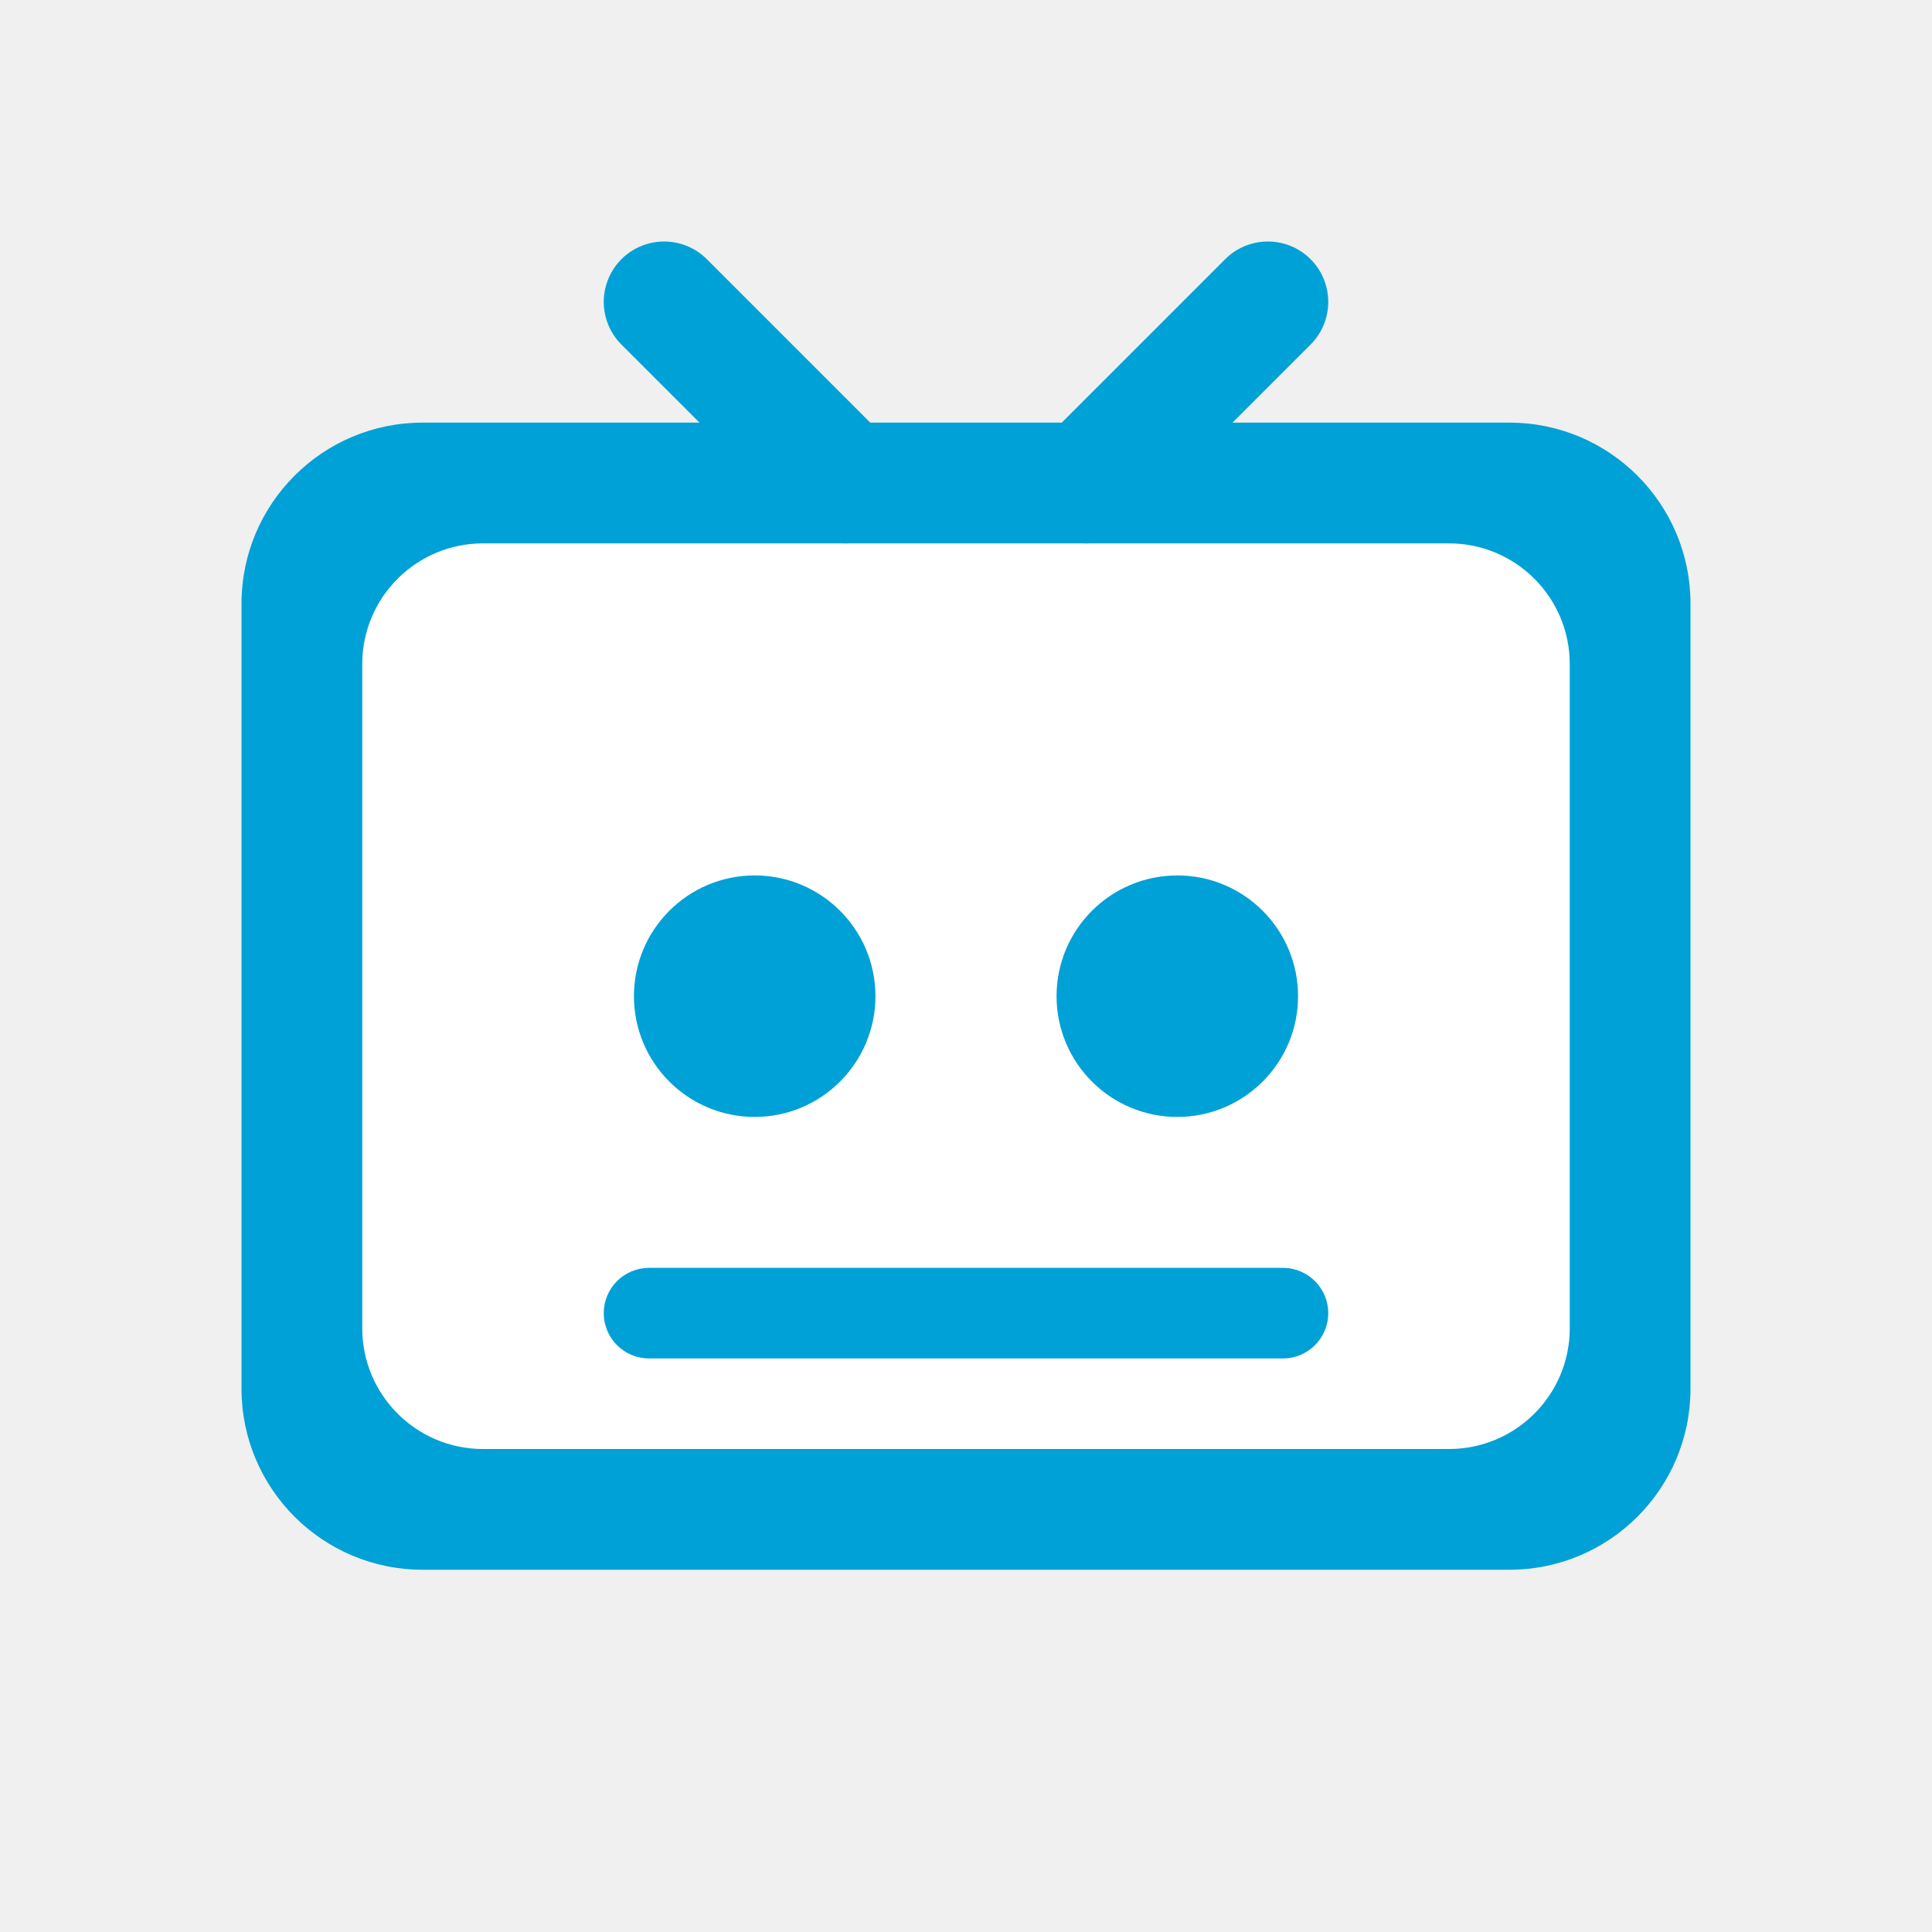
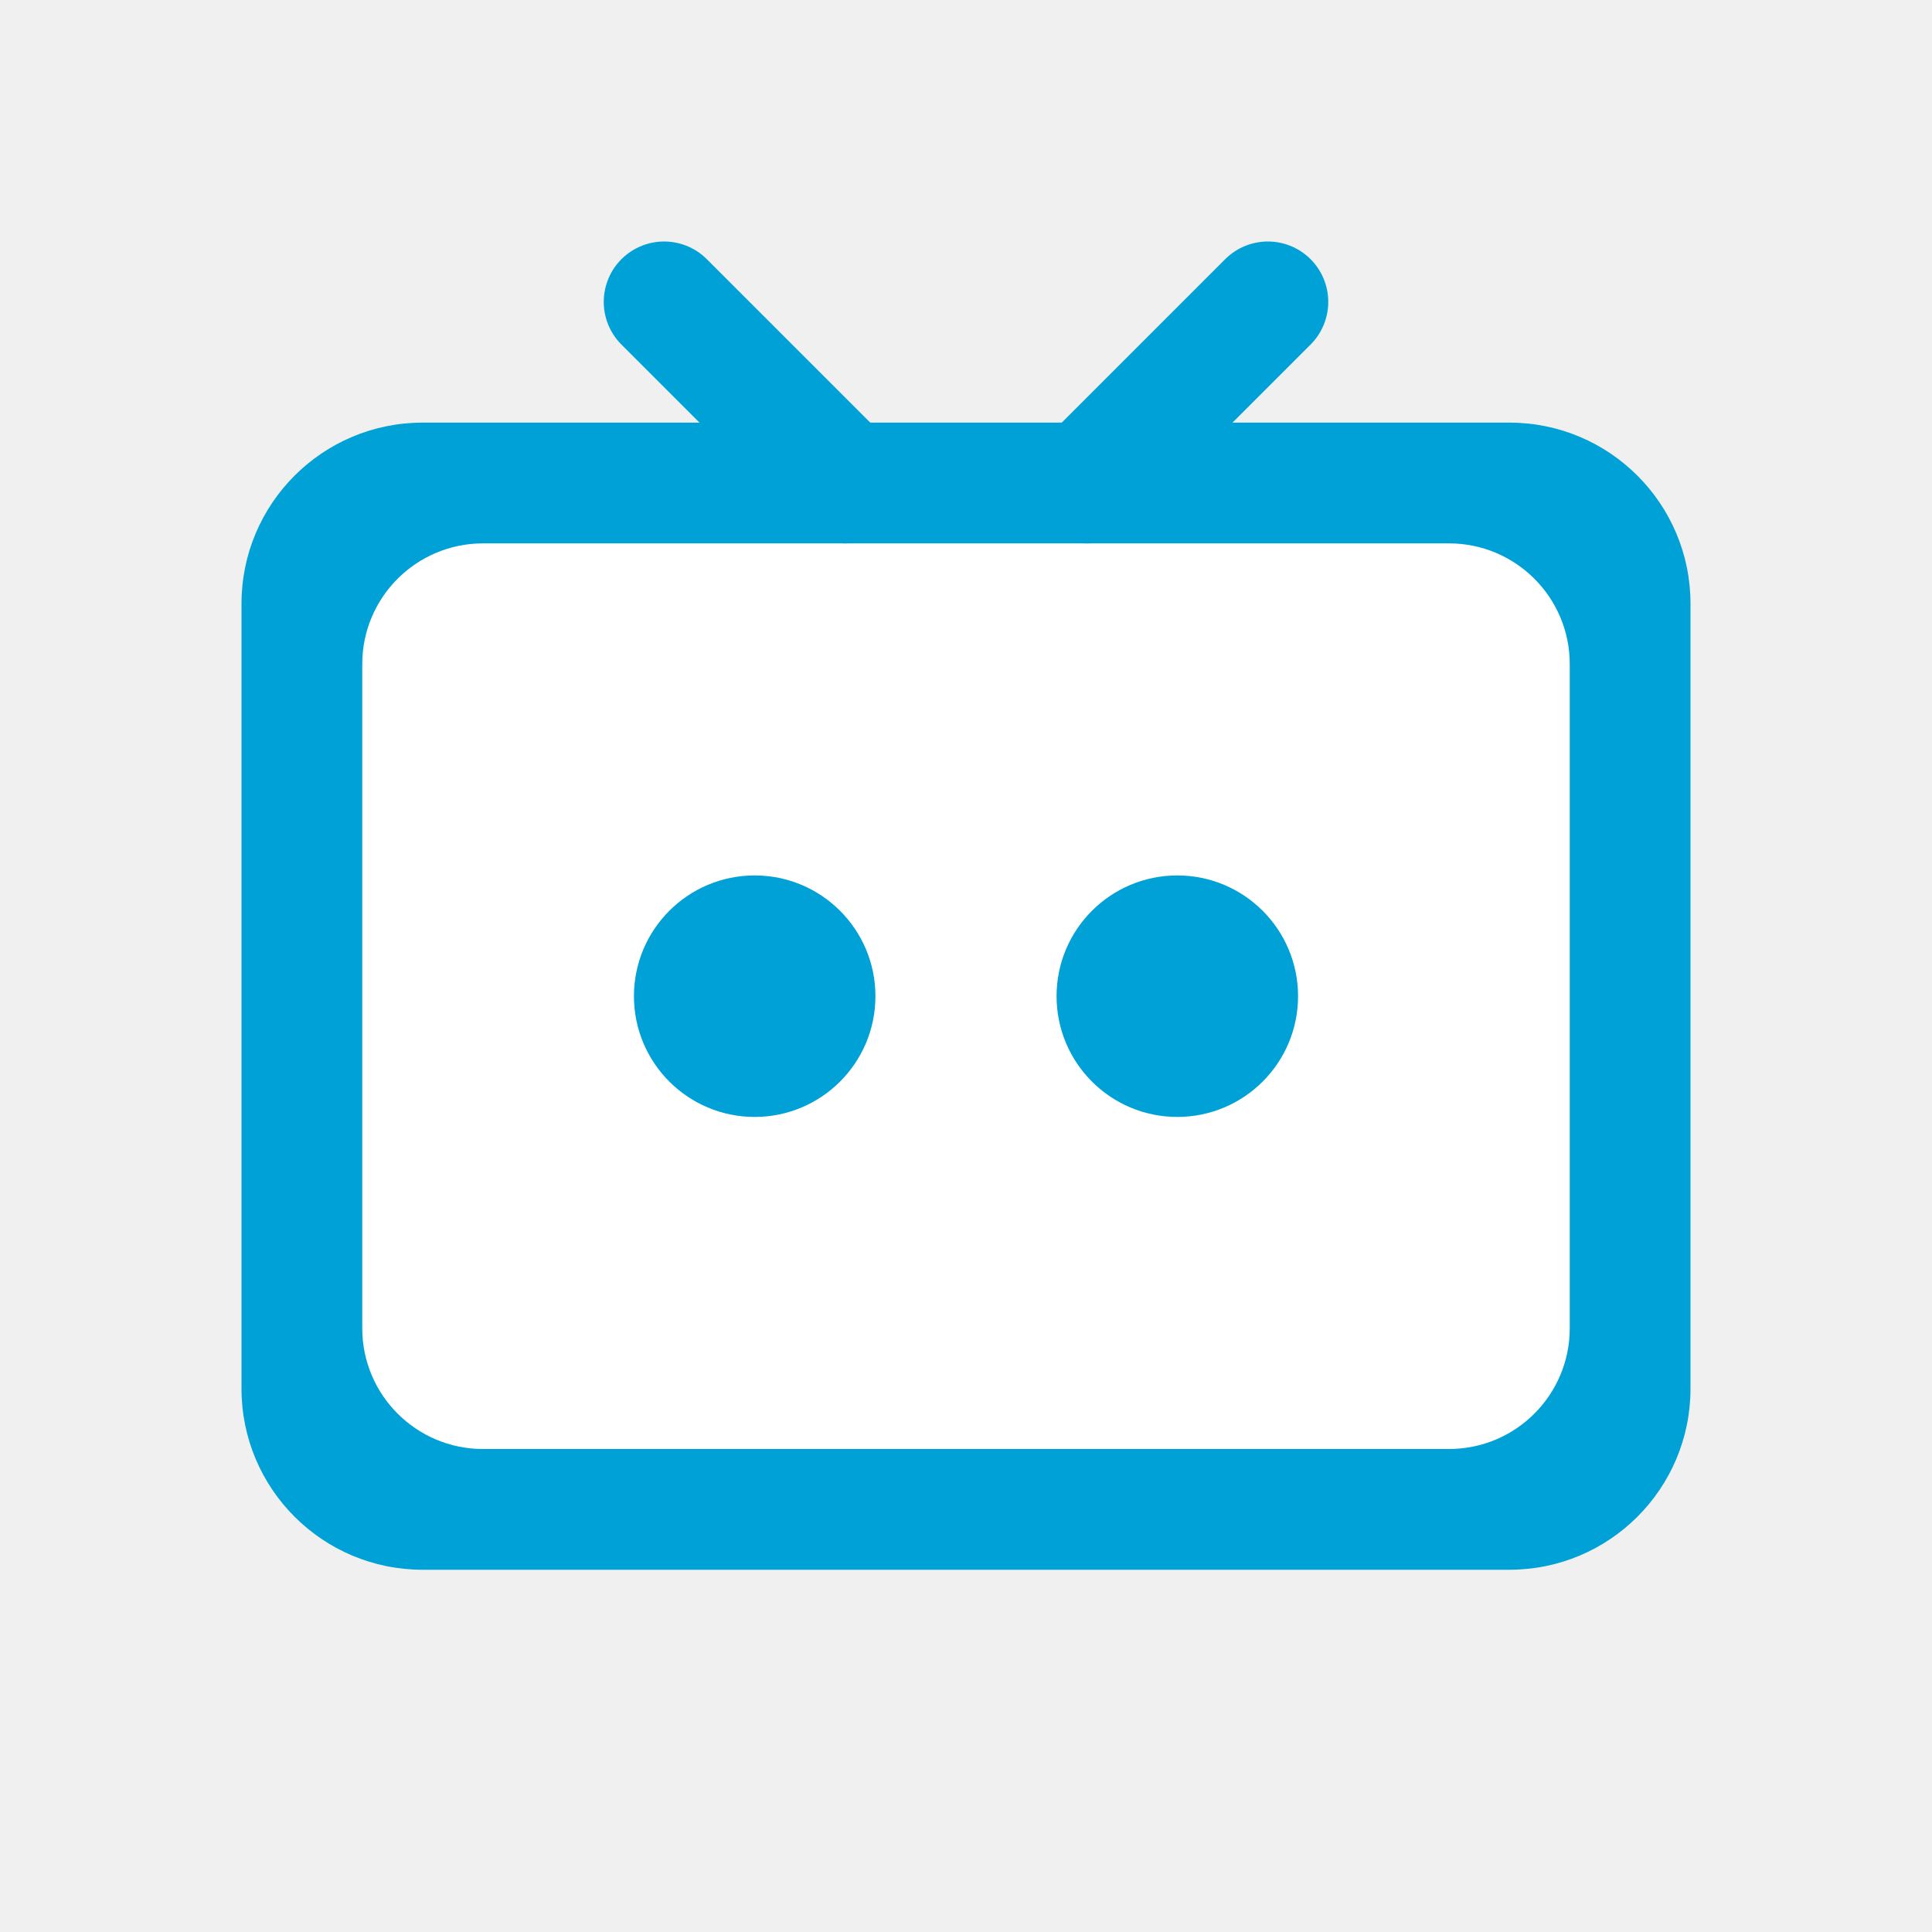
<svg xmlns="http://www.w3.org/2000/svg" viewBox="0 0 64 64">
  <rect x="8" y="14" width="48" height="38" rx="6" ry="6" fill="#00A1D6" />
  <rect x="12" y="18" width="40" height="30" rx="4" ry="4" fill="#fff" />
  <circle cx="25" cy="33" r="4" fill="#00A1D6" />
  <circle cx="39" cy="33" r="4" fill="#00A1D6" />
  <path d="M22 10l6 6M42 10l-6 6" stroke="#00A1D6" stroke-width="4" stroke-linecap="round" />
-   <rect x="20" y="42" width="24" height="3" rx="1.5" fill="#00A1D6" />
</svg>
